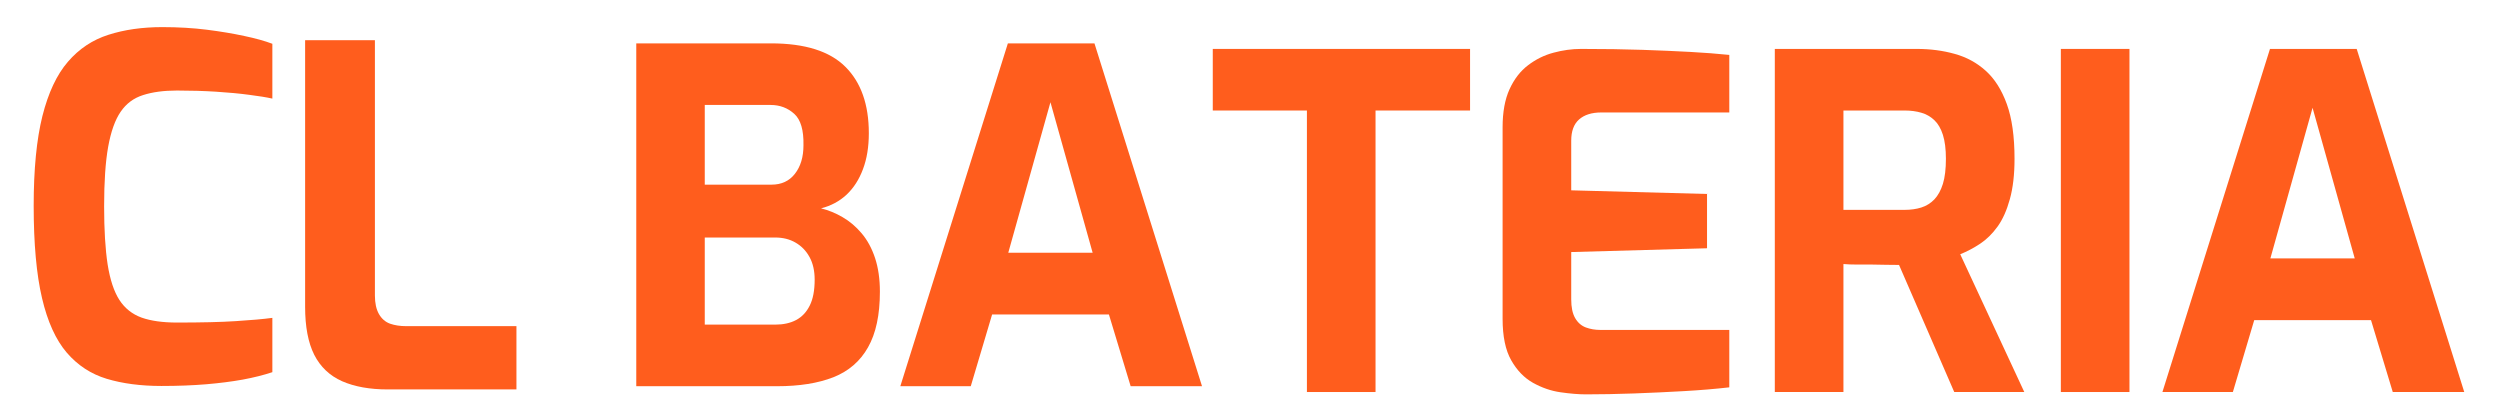
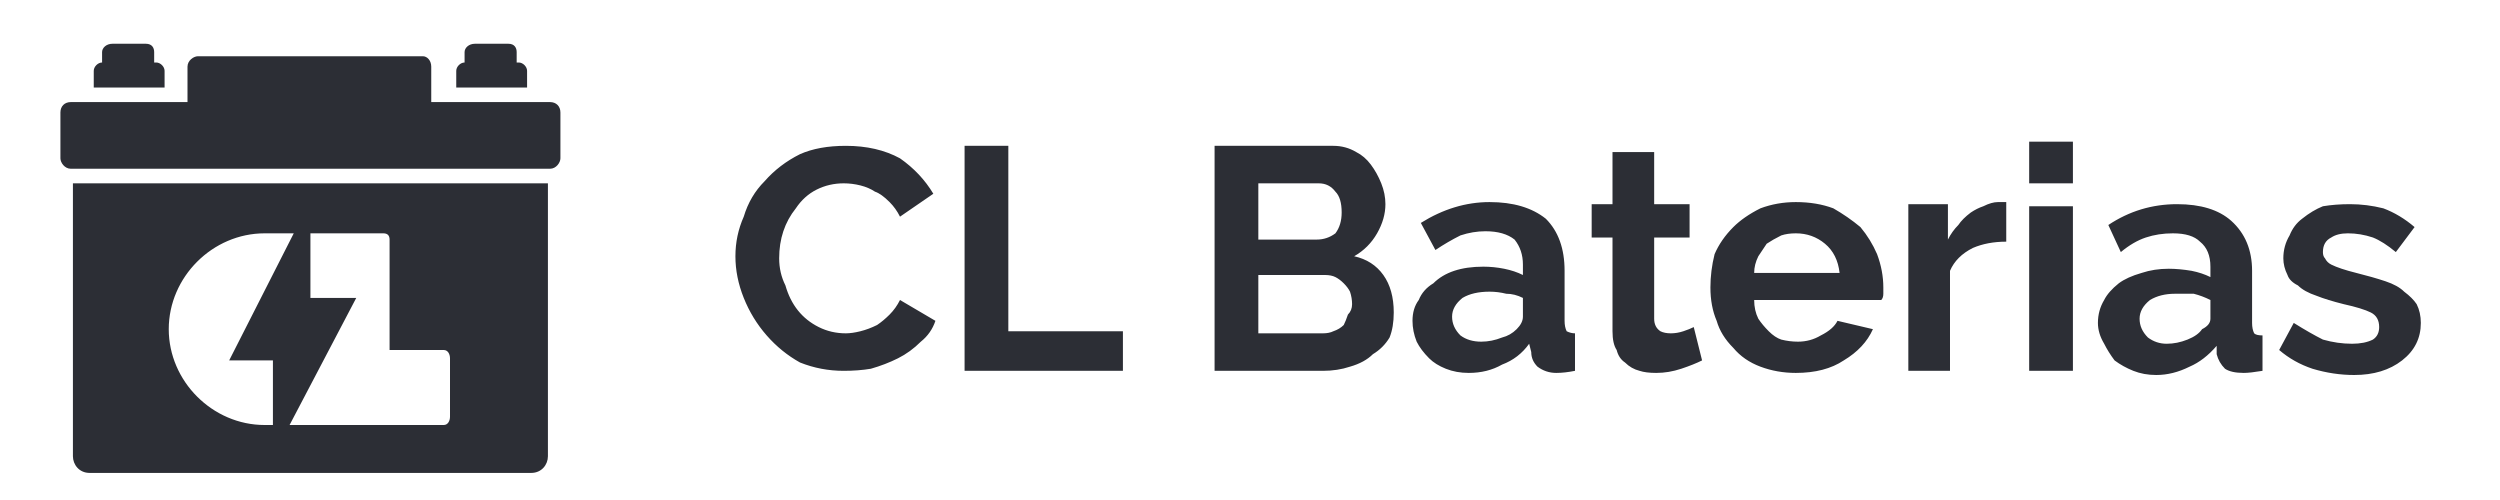
- <svg xmlns="http://www.w3.org/2000/svg" width="400" zoomAndPan="magnify" viewBox="0 0 300 49.5" height="66" preserveAspectRatio="xMidYMid meet" version="1.0">
-   <defs>
-     <g />
-   </defs>
-   <g fill="#ff5d1d" fill-opacity="1">
-     <g transform="translate(1.463654, 45.9727)">
-       <g>
-         <path d="M 17.906 0.344 C 15.426 0.344 13.238 0.055 11.344 -0.516 C 9.457 -1.086 7.859 -2.133 6.547 -3.656 C 5.234 -5.188 4.242 -7.367 3.578 -10.203 C 2.91 -13.047 2.578 -16.738 2.578 -21.281 C 2.578 -25.656 2.926 -29.242 3.625 -32.047 C 4.332 -34.848 5.352 -37.02 6.688 -38.562 C 8.02 -40.113 9.641 -41.191 11.547 -41.797 C 13.453 -42.41 15.609 -42.719 18.016 -42.719 C 19.922 -42.719 21.703 -42.613 23.359 -42.406 C 25.016 -42.195 26.508 -41.945 27.844 -41.656 C 29.188 -41.375 30.312 -41.062 31.219 -40.719 L 31.219 -34.141 C 30.531 -34.297 29.602 -34.445 28.438 -34.594 C 27.281 -34.75 25.957 -34.875 24.469 -34.969 C 22.988 -35.062 21.426 -35.109 19.781 -35.109 C 18.188 -35.109 16.828 -34.926 15.703 -34.562 C 14.578 -34.207 13.68 -33.539 13.016 -32.562 C 12.348 -31.594 11.848 -30.191 11.516 -28.359 C 11.191 -26.535 11.031 -24.156 11.031 -21.219 C 11.031 -18.395 11.172 -16.066 11.453 -14.234 C 11.742 -12.41 12.211 -10.992 12.859 -9.984 C 13.516 -8.973 14.406 -8.266 15.531 -7.859 C 16.656 -7.461 18.07 -7.266 19.781 -7.266 C 22.688 -7.266 25.039 -7.32 26.844 -7.438 C 28.656 -7.551 30.113 -7.68 31.219 -7.828 L 31.219 -1.312 C 30.195 -0.969 29.016 -0.672 27.672 -0.422 C 26.336 -0.18 24.867 0.004 23.266 0.141 C 21.672 0.273 19.883 0.344 17.906 0.344 Z M 17.906 0.344 " />
-       </g>
-     </g>
-   </g>
-   <g fill="#ff5d1d" fill-opacity="1">
-     <g transform="translate(32.98902, 46.73123)">
-       <g>
-         <path d="M 13.531 0 C 11.383 0 9.562 -0.328 8.062 -0.984 C 6.57 -1.648 5.457 -2.707 4.719 -4.156 C 3.988 -5.613 3.625 -7.531 3.625 -9.906 L 3.625 -41.906 L 12 -41.906 L 12 -11.266 C 12 -10.359 12.16 -9.617 12.484 -9.047 C 12.805 -8.484 13.25 -8.098 13.812 -7.891 C 14.383 -7.691 15.023 -7.594 15.734 -7.594 L 28.984 -7.594 L 28.984 0 Z M 13.531 0 " />
-       </g>
-     </g>
-   </g>
-   <g fill="#ff5d1d" fill-opacity="1">
-     <g transform="translate(72.7905, 46.34566)">
-       <g>
-         <path d="M 3.562 0 L 3.562 -41.141 L 19.734 -41.141 C 23.805 -41.141 26.781 -40.203 28.656 -38.328 C 30.531 -36.461 31.469 -33.805 31.469 -30.359 C 31.469 -28.723 31.234 -27.285 30.766 -26.047 C 30.305 -24.805 29.648 -23.785 28.797 -22.984 C 27.941 -22.191 26.922 -21.645 25.734 -21.344 C 26.629 -21.125 27.492 -20.77 28.328 -20.281 C 29.16 -19.801 29.922 -19.156 30.609 -18.344 C 31.297 -17.531 31.832 -16.539 32.219 -15.375 C 32.602 -14.207 32.797 -12.863 32.797 -11.344 C 32.797 -8.562 32.32 -6.336 31.375 -4.672 C 30.438 -3.004 29.051 -1.805 27.219 -1.078 C 25.383 -0.359 23.129 0 20.453 0 Z M 11.781 -7.391 L 20.234 -7.391 C 21.203 -7.391 22.035 -7.57 22.734 -7.938 C 23.441 -8.312 23.988 -8.891 24.375 -9.672 C 24.77 -10.453 24.969 -11.488 24.969 -12.781 C 24.969 -13.863 24.758 -14.773 24.344 -15.516 C 23.938 -16.254 23.379 -16.828 22.672 -17.234 C 21.973 -17.641 21.16 -17.844 20.234 -17.844 L 11.781 -17.844 Z M 11.781 -24.188 L 19.797 -24.188 C 20.984 -24.188 21.914 -24.617 22.594 -25.484 C 23.281 -26.359 23.625 -27.5 23.625 -28.906 C 23.664 -30.727 23.297 -31.988 22.516 -32.688 C 21.734 -33.395 20.789 -33.75 19.688 -33.75 L 11.781 -33.75 Z M 11.781 -24.188 " />
-       </g>
-     </g>
-   </g>
-   <g fill="#ff5d1d" fill-opacity="1">
-     <g transform="translate(107.1007, 46.34566)">
-       <g>
-         <path d="M 0.938 0 L 13.844 -41.141 L 24.234 -41.141 L 37.141 0 L 28.578 0 L 25.969 -8.609 L 11.953 -8.609 L 9.391 0 Z M 13.891 -16.016 L 24.016 -16.016 L 18.953 -34.078 Z M 13.891 -16.016 " />
-       </g>
-     </g>
-   </g>
-   <g fill="#ff5d1d" fill-opacity="1">
-     <g transform="translate(144.6417, 47.04253)">
-       <g>
-         <path d="M 12.188 0 L 12.188 -33.781 L 0.891 -33.781 L 0.891 -41.172 L 31.766 -41.172 L 31.766 -33.781 L 20.422 -33.781 L 20.422 0 Z M 12.188 0 " />
-       </g>
-     </g>
-   </g>
-   <g fill="#ff5d1d" fill-opacity="1">
-     <g transform="translate(176.7499, 47.04253)">
-       <g>
-         <path d="M 13.578 0.281 C 12.68 0.281 11.66 0.195 10.516 0.031 C 9.367 -0.133 8.266 -0.516 7.203 -1.109 C 6.148 -1.703 5.281 -2.602 4.594 -3.812 C 3.906 -5.02 3.562 -6.68 3.562 -8.797 L 3.562 -31.766 C 3.562 -33.586 3.836 -35.109 4.391 -36.328 C 4.953 -37.555 5.695 -38.52 6.625 -39.219 C 7.551 -39.926 8.566 -40.426 9.672 -40.719 C 10.785 -41.02 11.883 -41.172 12.969 -41.172 C 15.75 -41.172 18.203 -41.133 20.328 -41.062 C 22.461 -40.988 24.383 -40.906 26.094 -40.812 C 27.801 -40.719 29.359 -40.598 30.766 -40.453 L 30.766 -33.547 L 15.406 -33.547 C 14.258 -33.547 13.367 -33.266 12.734 -32.703 C 12.109 -32.148 11.797 -31.301 11.797 -30.156 L 11.797 -24.203 L 28.094 -23.766 L 28.094 -17.25 L 11.797 -16.797 L 11.797 -11.125 C 11.797 -10.164 11.953 -9.414 12.266 -8.875 C 12.578 -8.332 13.004 -7.957 13.547 -7.75 C 14.086 -7.551 14.656 -7.453 15.25 -7.453 L 30.766 -7.453 L 30.766 -0.562 C 29.141 -0.375 27.332 -0.223 25.344 -0.109 C 23.363 0.004 21.359 0.098 19.328 0.172 C 17.305 0.242 15.391 0.281 13.578 0.281 Z M 13.578 0.281 " />
-       </g>
-     </g>
-   </g>
-   <g fill="#ff5d1d" fill-opacity="1">
-     <g transform="translate(209.4151, 47.04253)">
-       <g>
-         <path d="M 3.562 0 L 3.562 -41.172 L 20.594 -41.172 C 22.219 -41.172 23.734 -40.973 25.141 -40.578 C 26.555 -40.191 27.801 -39.516 28.875 -38.547 C 29.945 -37.586 30.789 -36.254 31.406 -34.547 C 32.02 -32.848 32.328 -30.66 32.328 -27.984 C 32.328 -26.098 32.141 -24.484 31.766 -23.141 C 31.398 -21.805 30.91 -20.711 30.297 -19.859 C 29.68 -19.004 28.984 -18.316 28.203 -17.797 C 27.43 -17.285 26.633 -16.863 25.812 -16.531 L 33.5 0 L 25.094 0 L 18.469 -15.25 C 18.031 -15.25 17.52 -15.254 16.938 -15.266 C 16.363 -15.285 15.781 -15.297 15.188 -15.297 C 14.594 -15.297 14 -15.297 13.406 -15.297 C 12.812 -15.297 12.273 -15.316 11.797 -15.359 L 11.797 0 Z M 11.797 -21.859 L 19.141 -21.859 C 19.879 -21.859 20.547 -21.953 21.141 -22.141 C 21.734 -22.328 22.254 -22.648 22.703 -23.109 C 23.148 -23.578 23.492 -24.203 23.734 -24.984 C 23.973 -25.766 24.094 -26.766 24.094 -27.984 C 24.094 -29.141 23.973 -30.098 23.734 -30.859 C 23.492 -31.617 23.148 -32.207 22.703 -32.625 C 22.254 -33.051 21.734 -33.348 21.141 -33.516 C 20.547 -33.691 19.879 -33.781 19.141 -33.781 L 11.797 -33.781 Z M 11.797 -21.859 " />
-       </g>
-     </g>
-   </g>
-   <g fill="#ff5d1d" fill-opacity="1">
-     <g transform="translate(243.7392, 47.04253)">
-       <g>
-         <path d="M 3.562 0 L 3.562 -41.172 L 11.797 -41.172 L 11.797 0 Z M 3.562 0 " />
-       </g>
-     </g>
-   </g>
-   <g fill="#ff5d1d" fill-opacity="1">
-     <g transform="translate(258.538, 47.04253)">
-       <g>
-         <path d="M 0.953 0 L 13.859 -41.172 L 24.266 -41.172 L 37.172 0 L 28.594 0 L 25.984 -8.625 L 11.969 -8.625 L 9.406 0 Z M 13.906 -16.031 L 24.031 -16.031 L 18.969 -34.109 Z M 13.906 -16.031 " />
-       </g>
-     </g>
-   </g>
+ <svg xmlns="http://www.w3.org/2000/svg" version="1.2" viewBox="0 0 120 24" width="120" height="24">
+   <style>.a{fill:#2c2e35}</style>
+   <path fill-rule="evenodd" class="a" d="m35.3 12.3q0-1 0.4-1.9 0.3-1 1-1.7 0.7-0.8 1.7-1.3 0.9-0.4 2.2-0.4 1.5 0 2.6 0.6 1 0.7 1.6 1.7l-1.6 1.1q-0.2-0.4-0.5-0.7-0.4-0.4-0.7-0.5-0.3-0.2-0.7-0.3-0.4-0.1-0.8-0.1-0.7 0-1.3 0.3-0.6 0.3-1 0.9-0.4 0.5-0.6 1.1-0.2 0.6-0.2 1.3 0 0.7 0.3 1.3 0.2 0.7 0.6 1.2 0.4 0.5 1 0.8 0.6 0.3 1.3 0.3 0.3 0 0.7-0.1 0.4-0.1 0.8-0.3 0.3-0.2 0.6-0.5 0.3-0.3 0.5-0.7l1.7 1q-0.2 0.6-0.7 1-0.5 0.5-1.1 0.8-0.6 0.3-1.3 0.5-0.6 0.1-1.3 0.1-1.1 0-2.1-0.4-0.9-0.5-1.6-1.3-0.7-0.8-1.1-1.8-0.4-1-0.4-2zm11 5.5v-10.8h2.1v8.9h5.5v1.9zm20.6-2.8q0 0.7-0.2 1.2-0.3 0.5-0.8 0.8-0.4 0.4-1.1 0.6-0.6 0.2-1.3 0.2h-5.2v-10.8h5.7q0.6 0 1.1 0.3 0.4 0.2 0.7 0.6 0.3 0.4 0.5 0.9 0.2 0.5 0.2 1 0 0.7-0.4 1.4-0.4 0.7-1.1 1.1 0.9 0.2 1.4 0.9 0.5 0.7 0.5 1.8zm-2-0.4q0-0.3-0.1-0.6-0.1-0.2-0.3-0.4-0.2-0.2-0.4-0.3-0.2-0.1-0.5-0.1h-3.2v2.8h3.1q0.3 0 0.5-0.1 0.3-0.1 0.5-0.3 0.1-0.2 0.2-0.5 0.2-0.2 0.2-0.5zm-4.5-5.8v2.7h2.8q0.5 0 0.9-0.3 0.3-0.4 0.3-1 0-0.7-0.3-1-0.3-0.4-0.8-0.4zm10.1 9.1q-0.6 0-1.1-0.2-0.5-0.2-0.8-0.5-0.4-0.4-0.6-0.8-0.2-0.5-0.2-1 0-0.6 0.3-1 0.2-0.5 0.7-0.8 0.4-0.4 1-0.6 0.6-0.2 1.4-0.2 0.5 0 1 0.1 0.5 0.1 0.9 0.3v-0.5q0-0.7-0.4-1.2-0.5-0.4-1.4-0.4-0.6 0-1.2 0.2-0.6 0.3-1.2 0.7l-0.7-1.3q1.6-1 3.3-1 1.7 0 2.7 0.8 0.9 0.9 0.9 2.5v2.4q0 0.3 0.1 0.5 0.2 0.1 0.4 0.1v1.8q-0.5 0.1-0.9 0.1-0.5 0-0.9-0.3-0.3-0.3-0.3-0.7l-0.1-0.4q-0.5 0.7-1.3 1-0.7 0.4-1.6 0.4zm0.6-1.5q0.5 0 1-0.2 0.4-0.1 0.7-0.4 0.3-0.3 0.3-0.6v-0.9q-0.4-0.2-0.8-0.2-0.4-0.1-0.8-0.1-0.8 0-1.3 0.3-0.5 0.4-0.5 0.9 0 0.5 0.4 0.9 0.4 0.3 1 0.3zm10.6 0.9q-0.4 0.2-1 0.4-0.6 0.2-1.2 0.2-0.5 0-0.8-0.1-0.4-0.1-0.7-0.4-0.3-0.2-0.4-0.6-0.2-0.3-0.2-0.9v-4.5h-1v-1.6h1v-2.5h2v2.5h1.7v1.6h-1.7v3.9q0 0.4 0.3 0.6 0.2 0.1 0.5 0.1 0.3 0 0.6-0.1 0.3-0.1 0.5-0.2zm4.5 0.6q-0.9 0-1.7-0.3-0.8-0.3-1.3-0.9-0.6-0.6-0.8-1.3-0.3-0.7-0.3-1.6 0-0.8 0.2-1.6 0.3-0.7 0.9-1.3 0.5-0.5 1.3-0.9 0.8-0.3 1.7-0.3 1 0 1.8 0.3 0.7 0.4 1.3 0.9 0.5 0.6 0.8 1.3 0.3 0.8 0.3 1.6 0 0.2 0 0.3 0 0.2-0.1 0.3h-6.1q0 0.5 0.2 0.9 0.2 0.3 0.5 0.6 0.3 0.3 0.6 0.4 0.4 0.1 0.8 0.1 0.6 0 1.1-0.3 0.6-0.3 0.8-0.7l1.7 0.4q-0.4 0.9-1.4 1.5-0.9 0.6-2.3 0.6zm2.1-4.8q-0.1-0.9-0.7-1.4-0.6-0.5-1.4-0.5-0.4 0-0.7 0.1-0.4 0.2-0.7 0.4-0.2 0.3-0.4 0.6-0.2 0.4-0.2 0.8zm8-1.5q-0.9 0-1.6 0.3-0.8 0.4-1.1 1.1v4.8h-2v-8h1.9v1.7q0.2-0.4 0.5-0.7 0.2-0.3 0.6-0.6 0.3-0.2 0.6-0.3 0.4-0.2 0.7-0.2 0.2 0 0.3 0 0 0 0.1 0zm1.1-1.7h2.1v7.9h-2.1zm0-3.1h2.1v2h-2.1zm6.1 11.2q-0.6 0-1.1-0.2-0.5-0.2-0.9-0.5-0.3-0.4-0.5-0.8-0.3-0.5-0.3-1 0-0.6 0.3-1.1 0.2-0.4 0.7-0.8 0.4-0.3 1.1-0.5 0.6-0.2 1.3-0.2 0.5 0 1.1 0.1 0.5 0.1 0.9 0.3v-0.5q0-0.8-0.5-1.2-0.4-0.4-1.3-0.4-0.7 0-1.3 0.2-0.6 0.2-1.2 0.7l-0.6-1.3q1.5-1 3.3-1 1.7 0 2.6 0.8 1 0.9 1 2.4v2.5q0 0.3 0.1 0.5 0.1 0.1 0.4 0.1v1.7q-0.6 0.1-0.9 0.1-0.6 0-0.9-0.2-0.3-0.3-0.4-0.7v-0.4q-0.6 0.7-1.3 1-0.8 0.4-1.6 0.4zm0.5-1.5q0.5 0 1-0.2 0.5-0.2 0.7-0.5 0.4-0.2 0.4-0.5v-0.9q-0.4-0.2-0.8-0.3-0.5 0-0.9 0-0.7 0-1.2 0.3-0.5 0.4-0.5 0.9 0 0.5 0.4 0.9 0.4 0.3 0.9 0.3zm9 1.5q-1 0-2-0.3-0.9-0.3-1.6-0.9l0.7-1.3q0.8 0.5 1.4 0.8 0.7 0.2 1.4 0.2 0.6 0 1-0.2 0.3-0.2 0.3-0.6 0-0.5-0.4-0.7-0.4-0.2-1.3-0.4-0.8-0.2-1.3-0.4-0.6-0.2-0.9-0.5-0.4-0.2-0.5-0.5-0.2-0.4-0.2-0.8 0-0.6 0.3-1.1 0.2-0.5 0.6-0.8 0.5-0.4 1-0.6 0.6-0.1 1.3-0.1 0.8 0 1.6 0.2 0.8 0.3 1.5 0.9l-0.9 1.2q-0.6-0.5-1.1-0.7-0.6-0.2-1.2-0.2-0.5 0-0.8 0.2-0.4 0.2-0.4 0.7 0 0.2 0.1 0.3 0.1 0.2 0.3 0.3 0.2 0.1 0.5 0.2 0.3 0.1 0.7 0.2 0.8 0.2 1.4 0.4 0.6 0.2 0.9 0.5 0.4 0.3 0.6 0.6 0.2 0.4 0.2 0.9 0 1.1-0.9 1.8-0.9 0.7-2.3 0.7zm-86.6-9.9h-23c-0.3 0-0.5-0.3-0.5-0.5v-2.2c0-0.3 0.2-0.5 0.5-0.5h5.6v-1.7c0-0.3 0.3-0.5 0.5-0.5h10.8c0.2 0 0.4 0.2 0.4 0.5v1.7h5.7c0.3 0 0.5 0.2 0.5 0.5v2.2c0 0.2-0.2 0.5-0.5 0.5zm-0.9 14.6h-21.2c-0.5 0-0.8-0.4-0.8-0.8v-13.1h22.8v13.1c0 0.4-0.3 0.8-0.8 0.8zm-6.8-11.2c0-0.2-0.1-0.3-0.3-0.3h-3.5v3.1h2.2l-3.2 6.1q3.7 0 7.4 0c0.2 0 0.3-0.2 0.3-0.4v-2.8c0-0.2-0.1-0.4-0.3-0.4h-2.6zm-10.6 4.3c0 2.5 2.1 4.6 4.6 4.6h0.4v-3.1h-2.1l3.1-6.1h-1.4c-2.5 0-4.6 2.1-4.6 4.6zm13.8-12.4c0-0.2 0.2-0.4 0.4-0.4v-0.5c0-0.2 0.2-0.4 0.5-0.4h1.6c0.3 0 0.4 0.2 0.4 0.4v0.5h0.1c0.2 0 0.4 0.2 0.4 0.4v0.8h-3.4zm-14 0.8h-3.4v-0.8c0-0.2 0.2-0.4 0.4-0.4v-0.5c0-0.2 0.2-0.4 0.5-0.4h1.6c0.3 0 0.4 0.2 0.4 0.4v0.5h0.1c0.2 0 0.4 0.2 0.4 0.4z" />
</svg>
